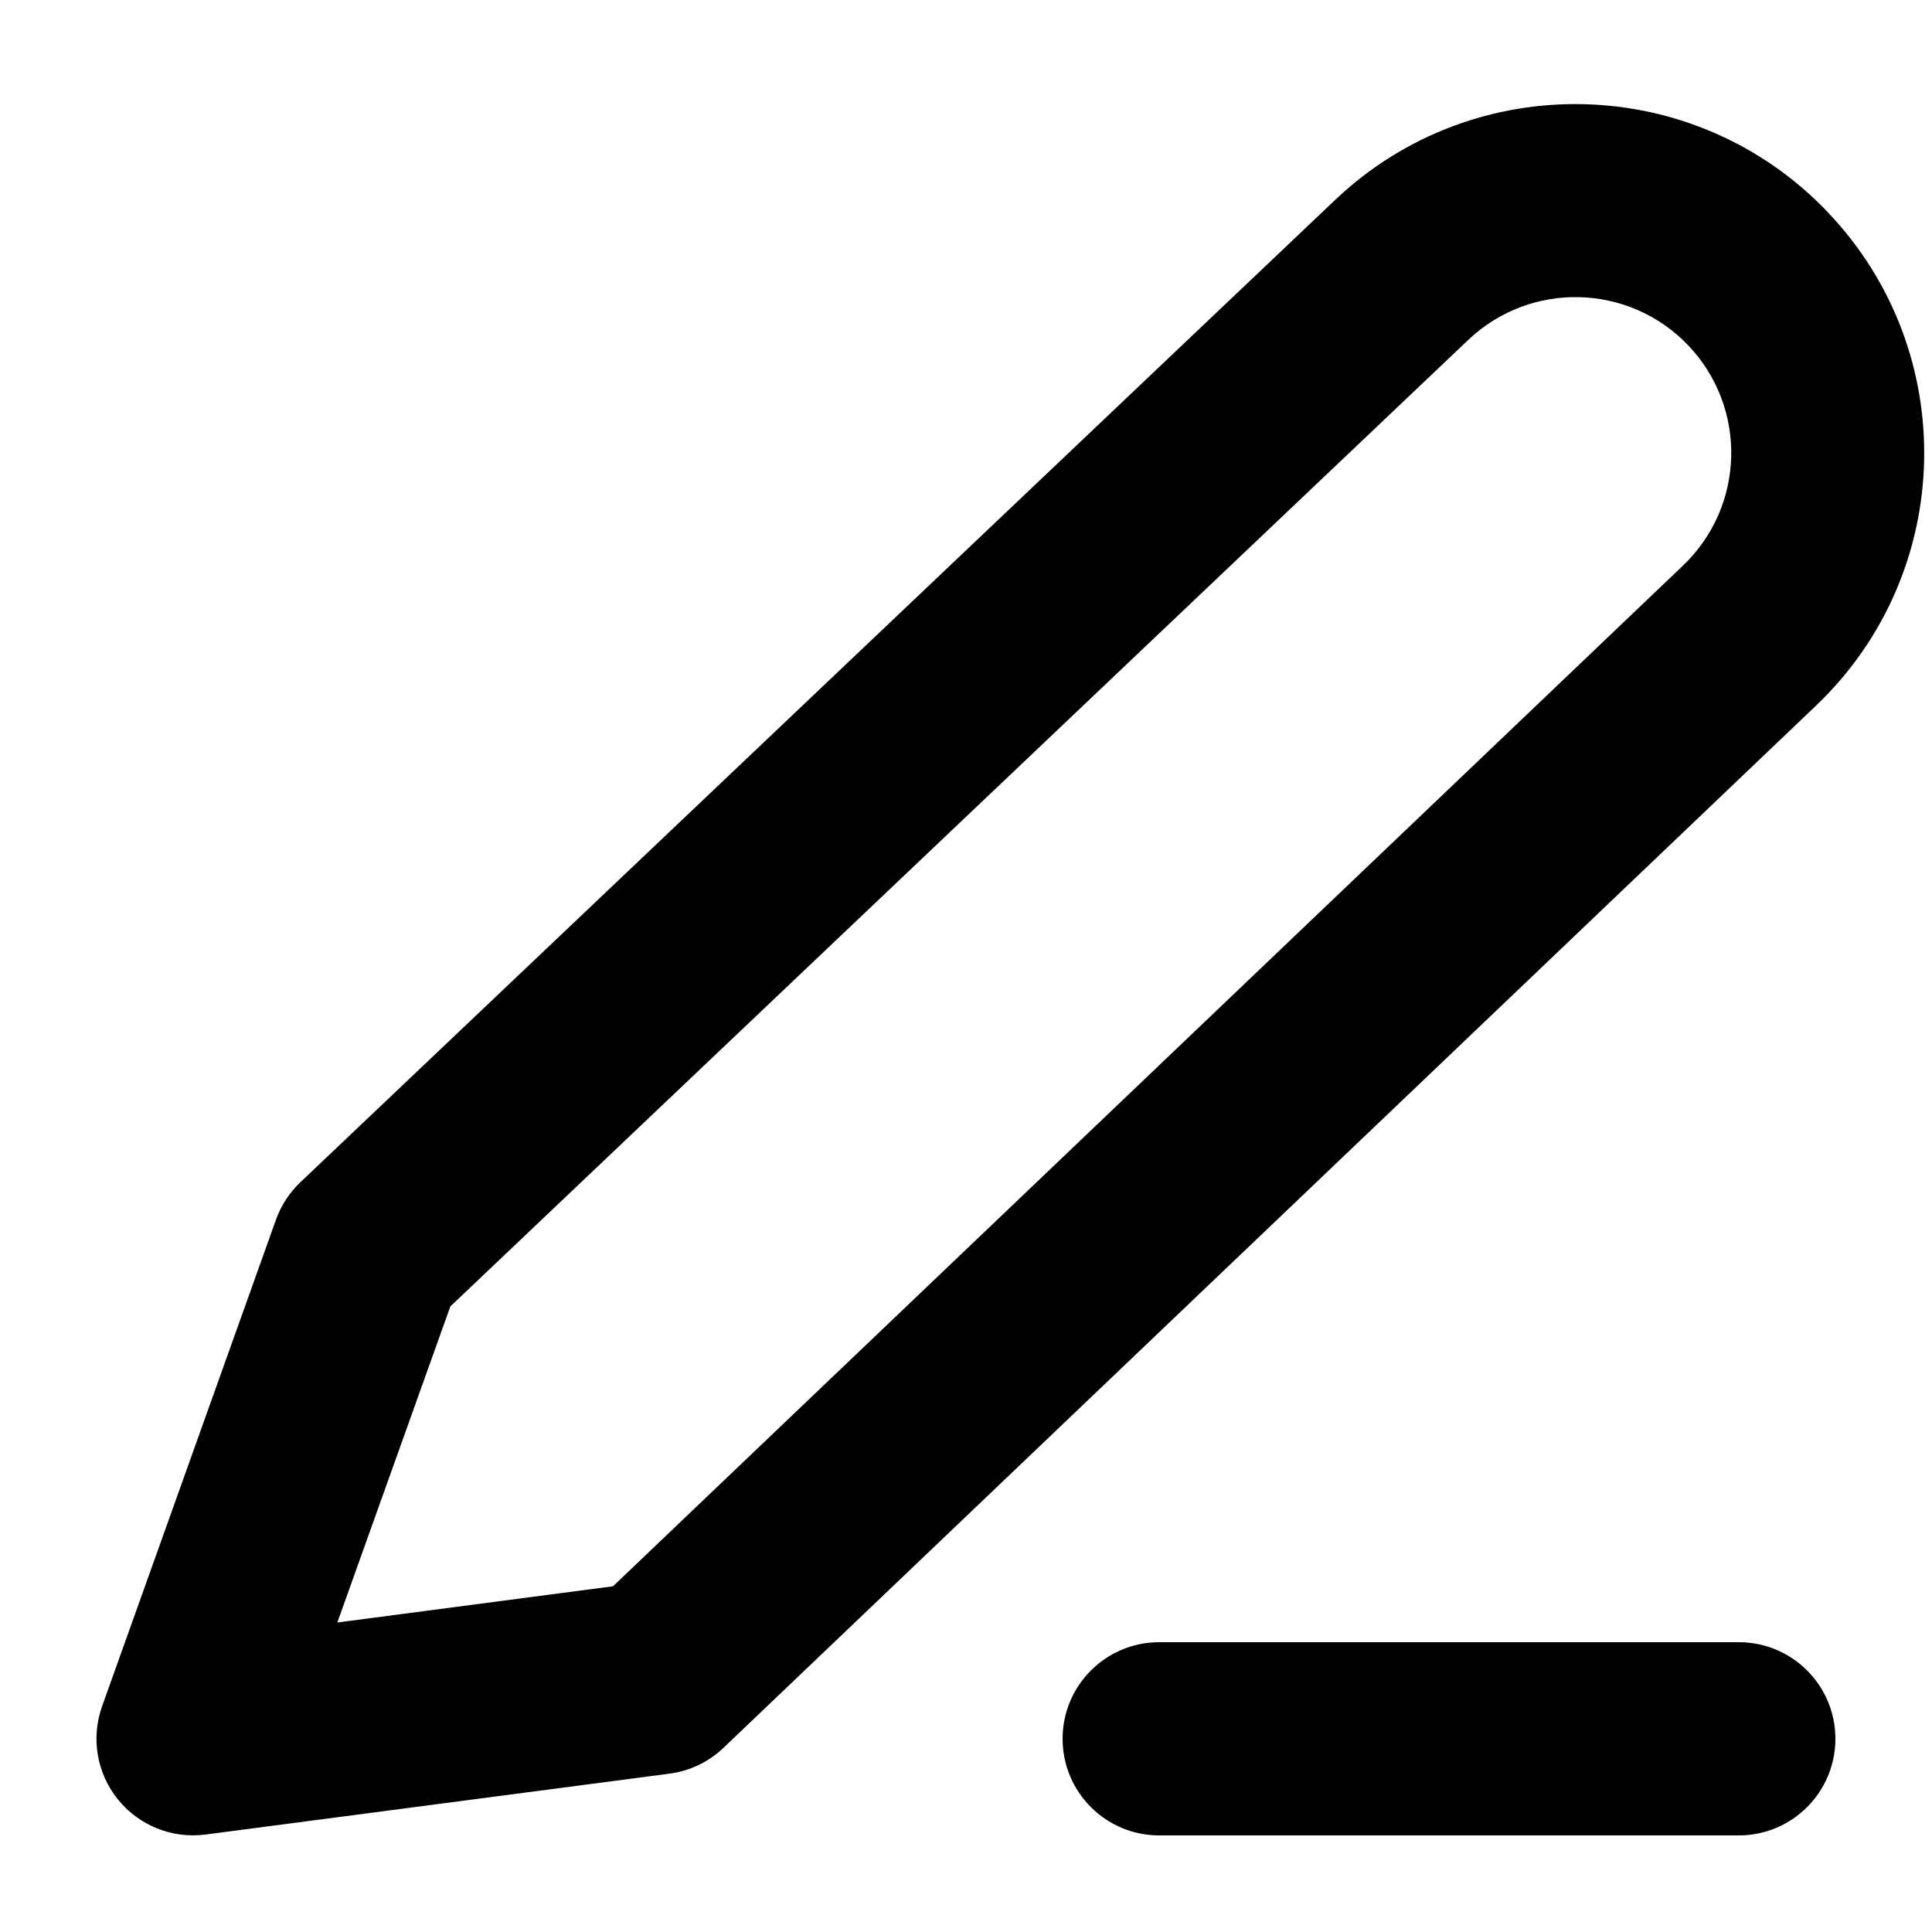
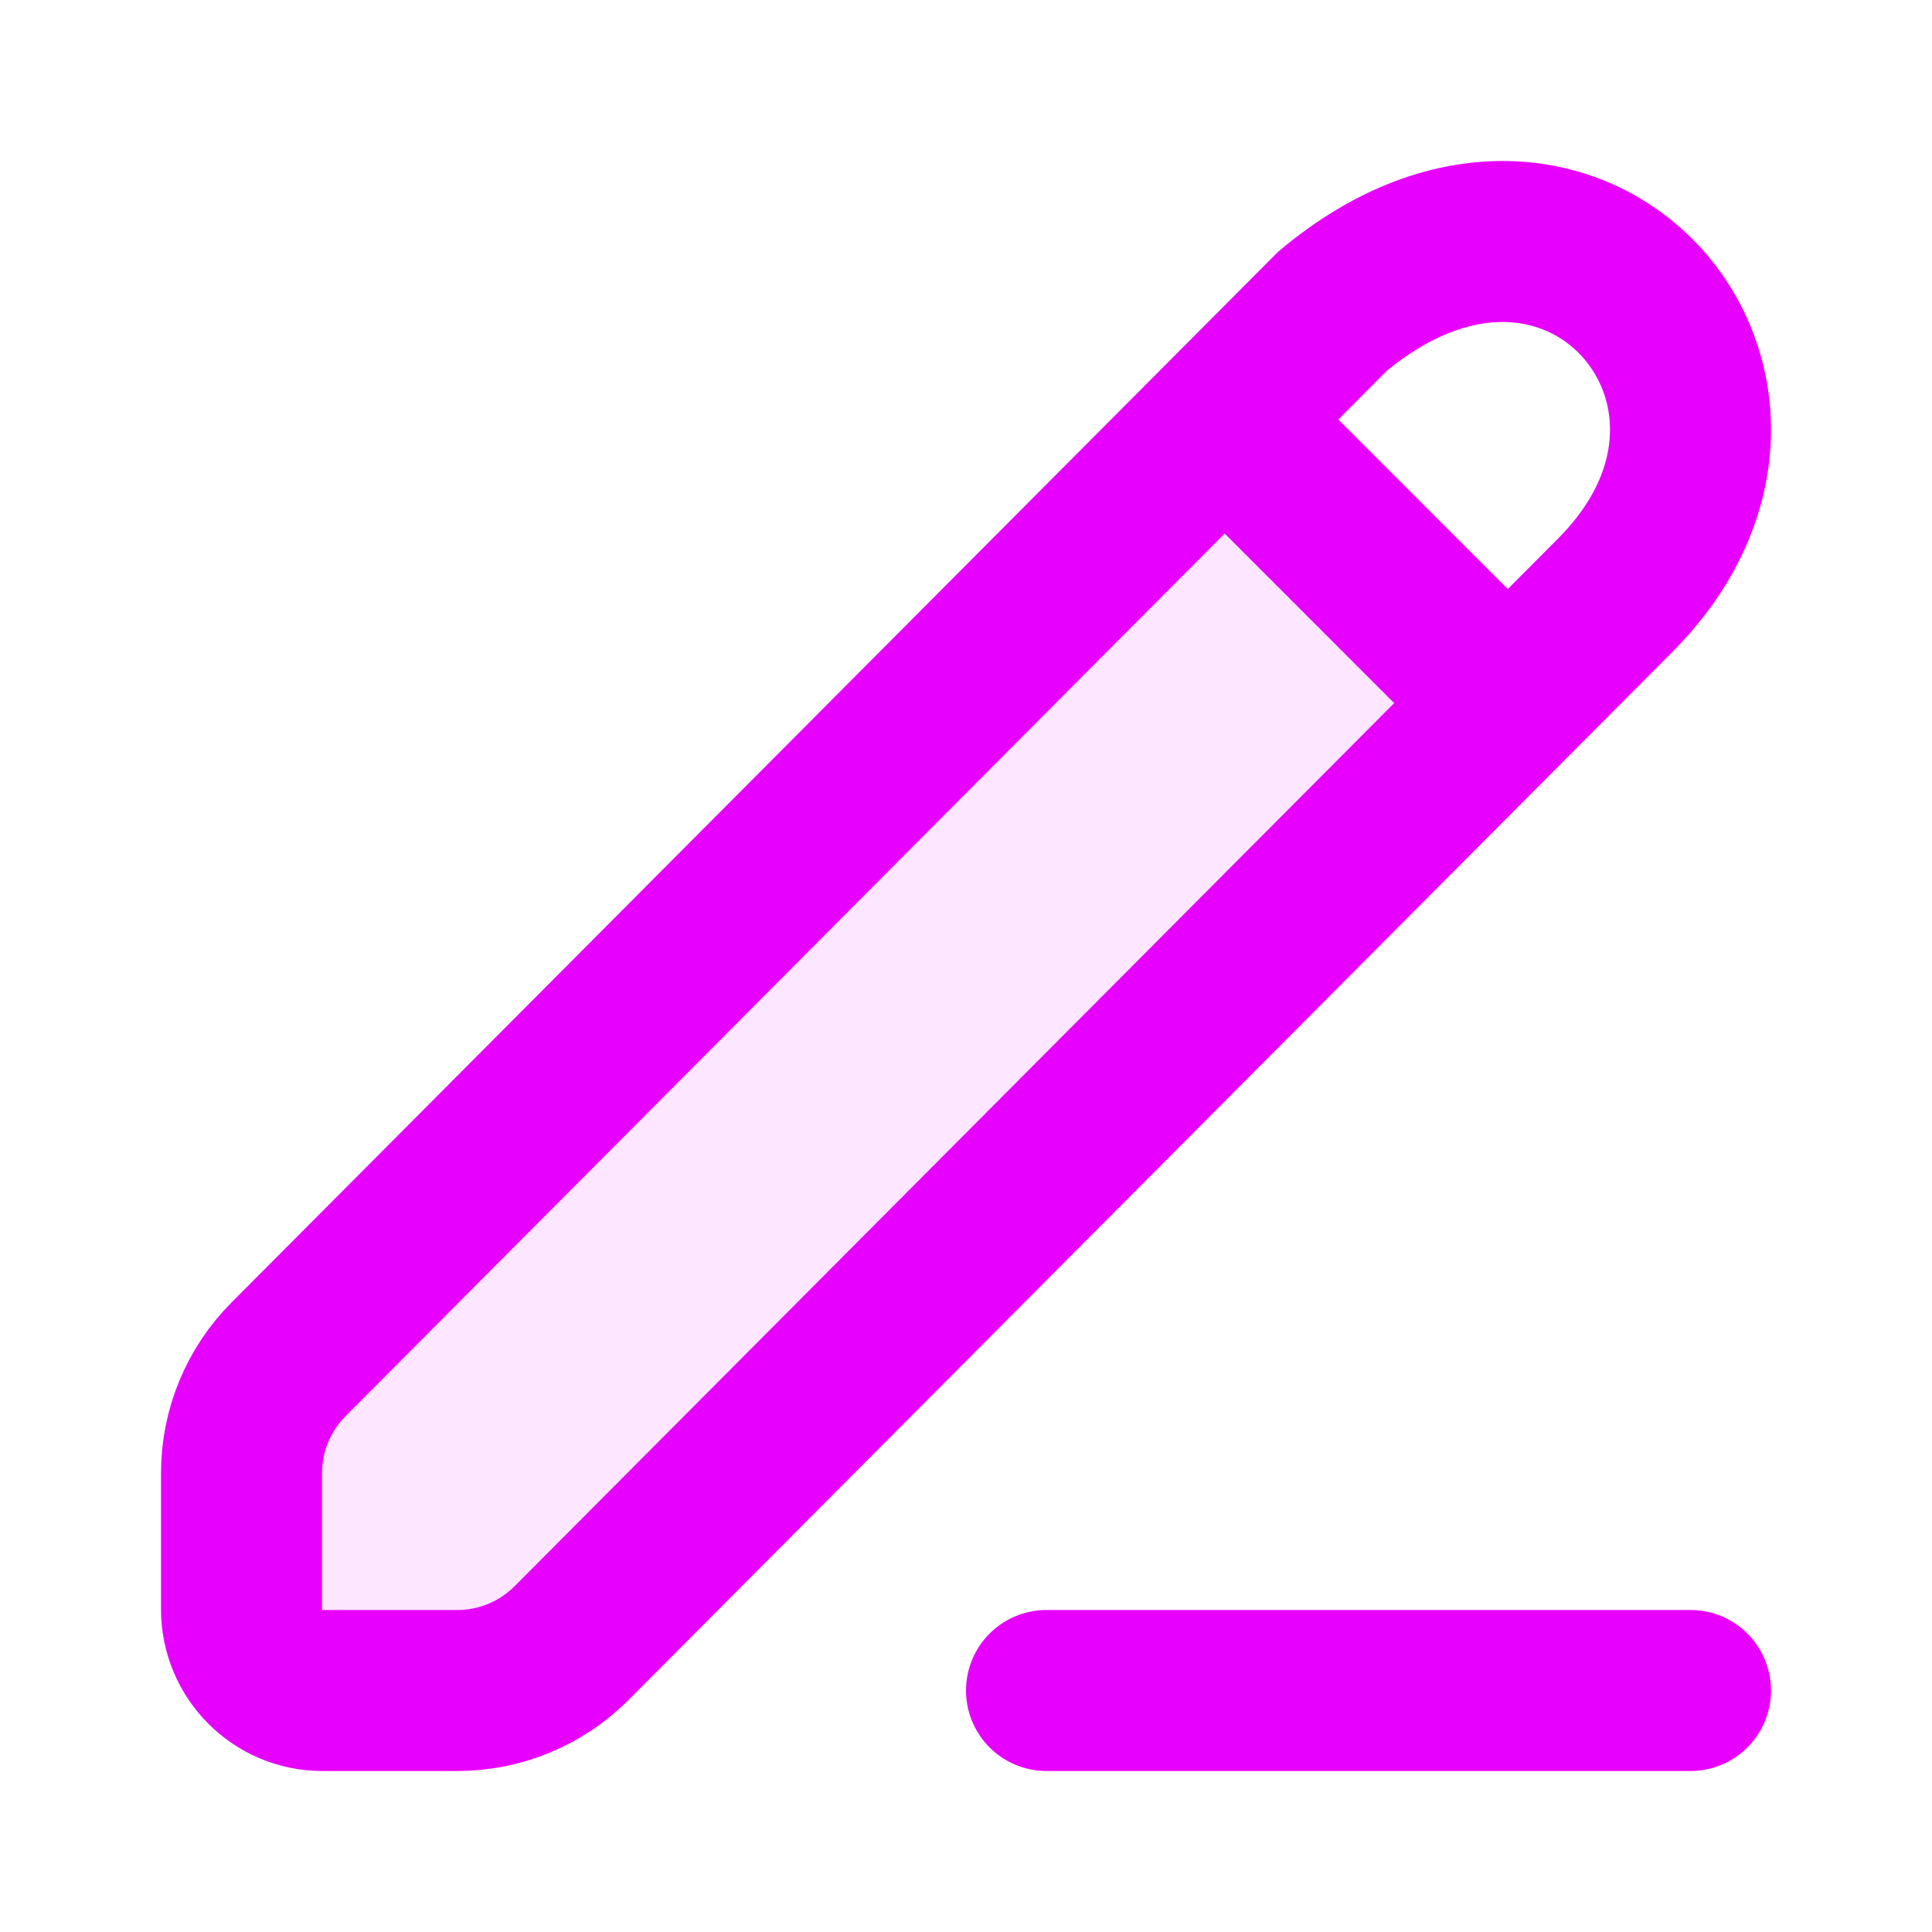
- <svg xmlns="http://www.w3.org/2000/svg" width="64px" height="64px" viewBox="0 0 20 20" fill="none" stroke="#000000" stroke-width="0">
+ <svg xmlns="http://www.w3.org/2000/svg" width="64px" height="64px" viewBox="0 0 24 24" fill="none">
  <g id="SVGRepo_bgCarrier" stroke-width="0" />
  <g id="SVGRepo_tracerCarrier" stroke-linecap="round" stroke-linejoin="round" />
  <g id="SVGRepo_iconCarrier">
-     <path fill="#000000" fill-rule="evenodd" d="M15.198 3.52a1.612 1.612 0 012.223 2.336L6.346 16.421l-2.854.375 1.17-3.272L15.197 3.521zm3.725-1.322a3.612 3.612 0 00-5.102-.128L3.11 12.238a1 1 0 00-.253.388l-1.8 5.037a1 1 0 001.072 1.328l4.8-.63a1 1 0 00.56-.267L18.8 7.304a3.612 3.612 0 00.122-5.106zM12 17a1 1 0 100 2h6a1 1 0 100-2h-6z" />
+     <path d="M13 21H21" stroke="#e800ff" stroke-width="2" stroke-linecap="round" stroke-linejoin="round" />
+     <path d="M20.065 7.394L7.1 20.411C6.724 20.788 6.214 21 5.683 21H4.004C3.449 21 3 20.547 3 19.992V18.299C3 17.77 3.21 17.262 3.583 16.887L16.552 3.867C19.563 1.347 22.575 4.875 20.065 7.394Z" stroke="#e800ff" stroke-width="2" stroke-linecap="round" stroke-linejoin="round" />
+     <path d="M15.31 5.31L18.727 8.728" stroke="#e800ff" stroke-width="2" stroke-linecap="round" stroke-linejoin="round" />
+     <path opacity="0.1" d="M18.556 8.909L7.1 20.411C6.724 20.788 6.214 21 5.683 21H4.004C3.449 21 3 20.547 3 19.992V18.299C3 17.77 3.21 17.262 3.583 16.887L15.065 5.36C15.074 5.406 15.097 5.45 15.133 5.487L18.551 8.904C18.552 8.906 18.554 8.908 18.556 8.909Z" fill="#e800ff" />
  </g>
</svg>
